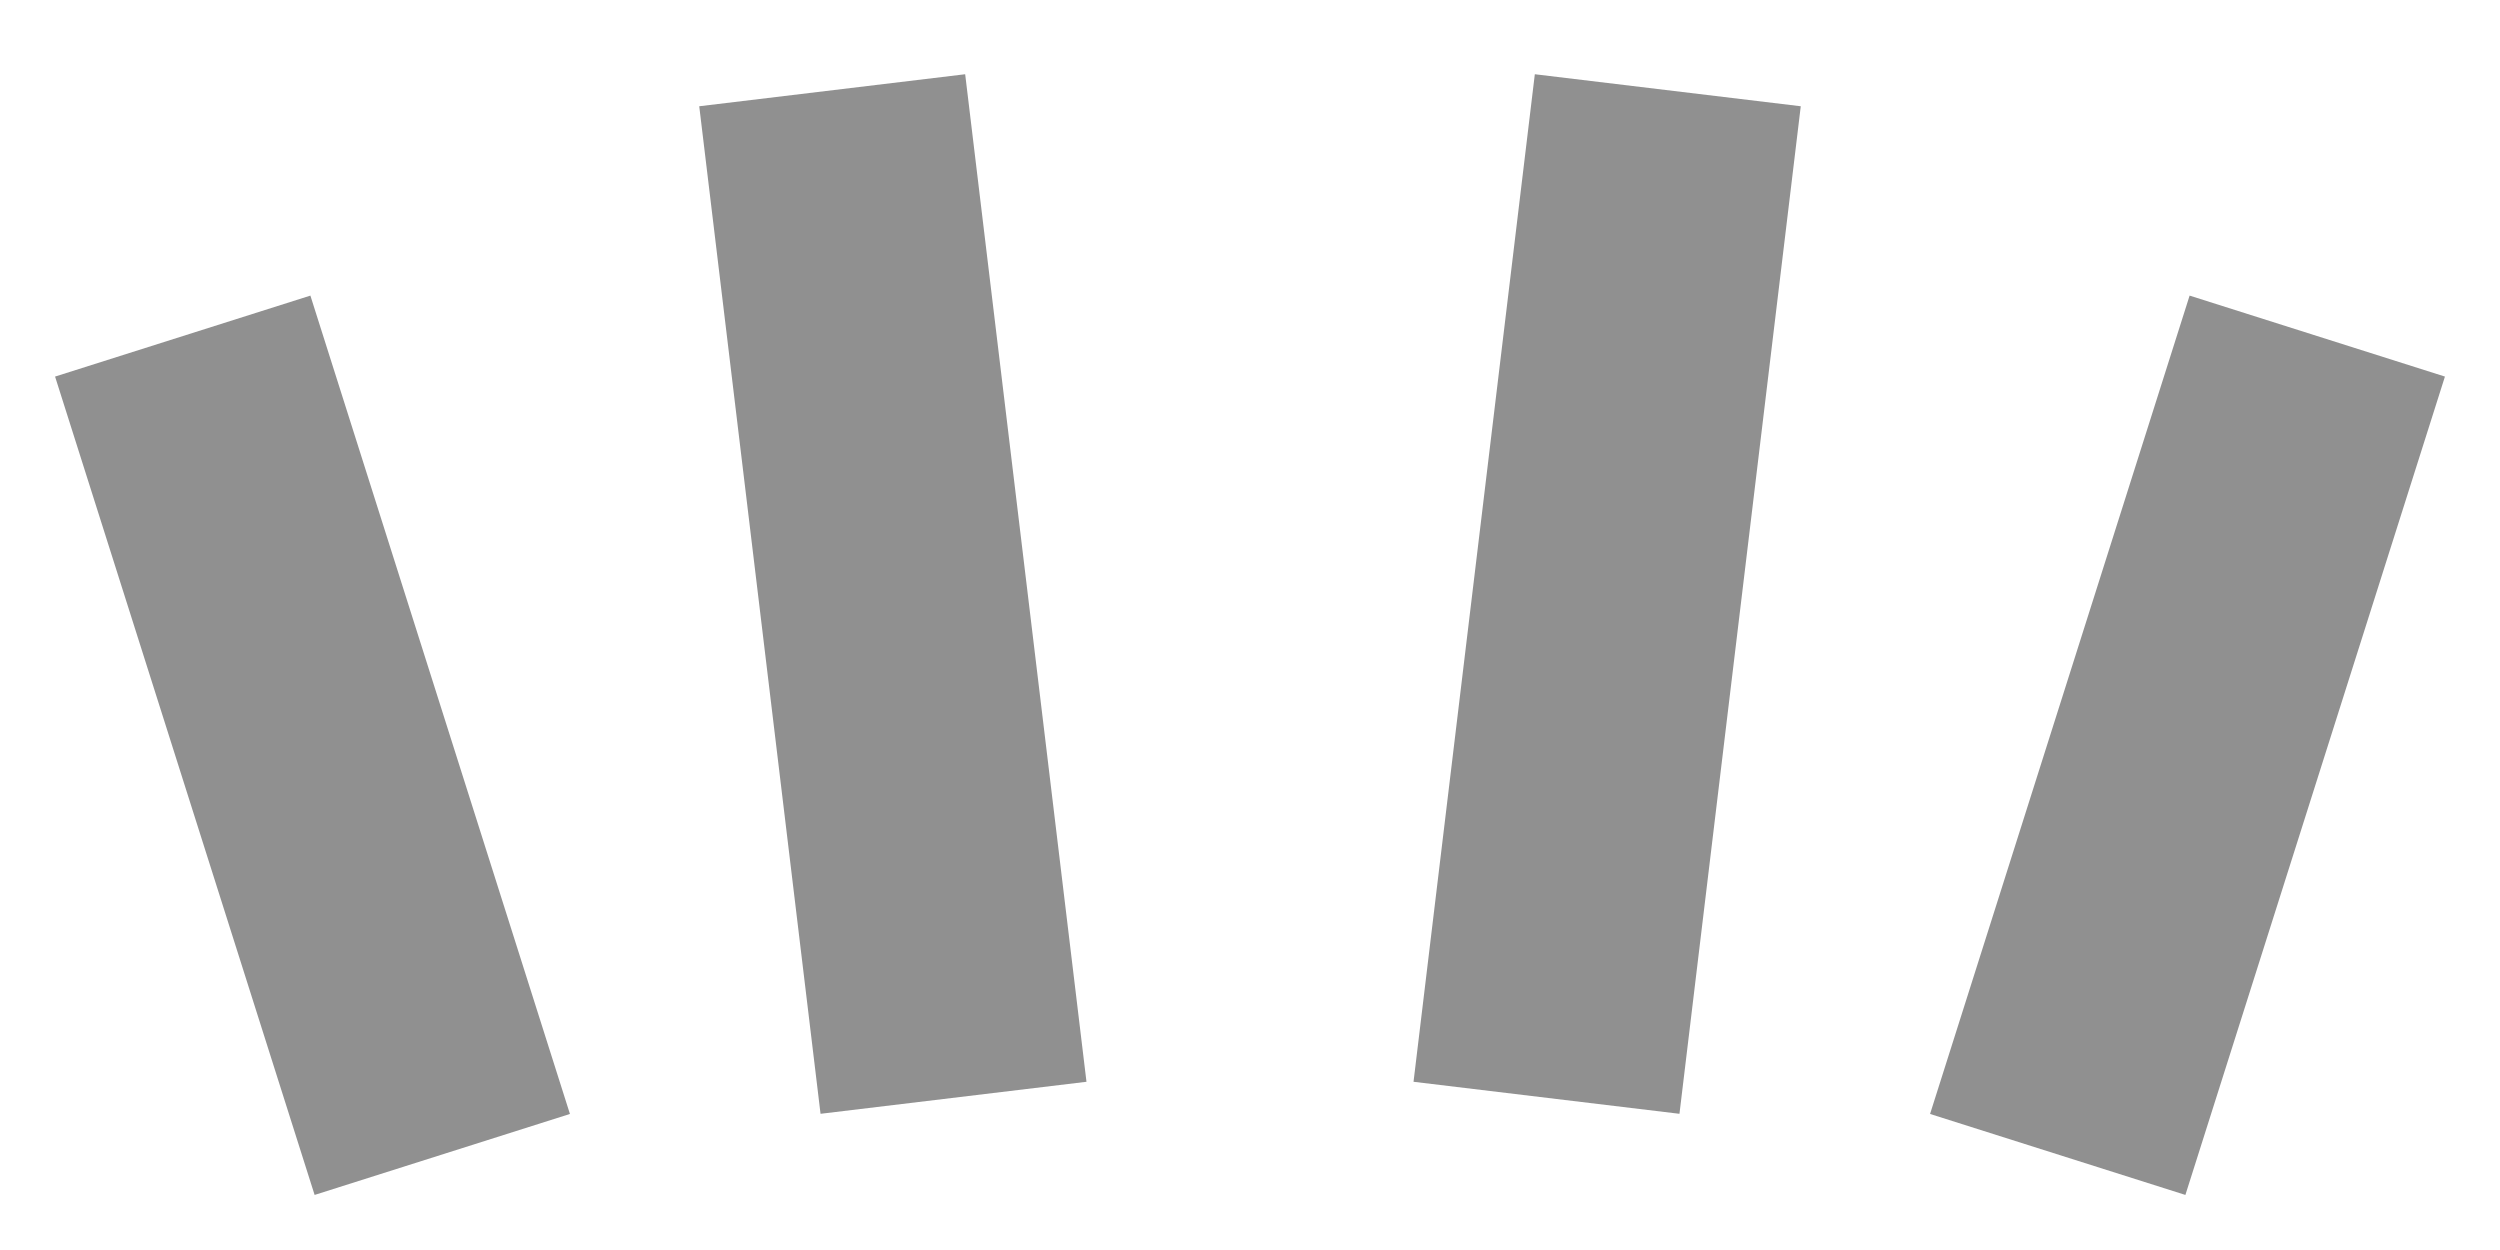
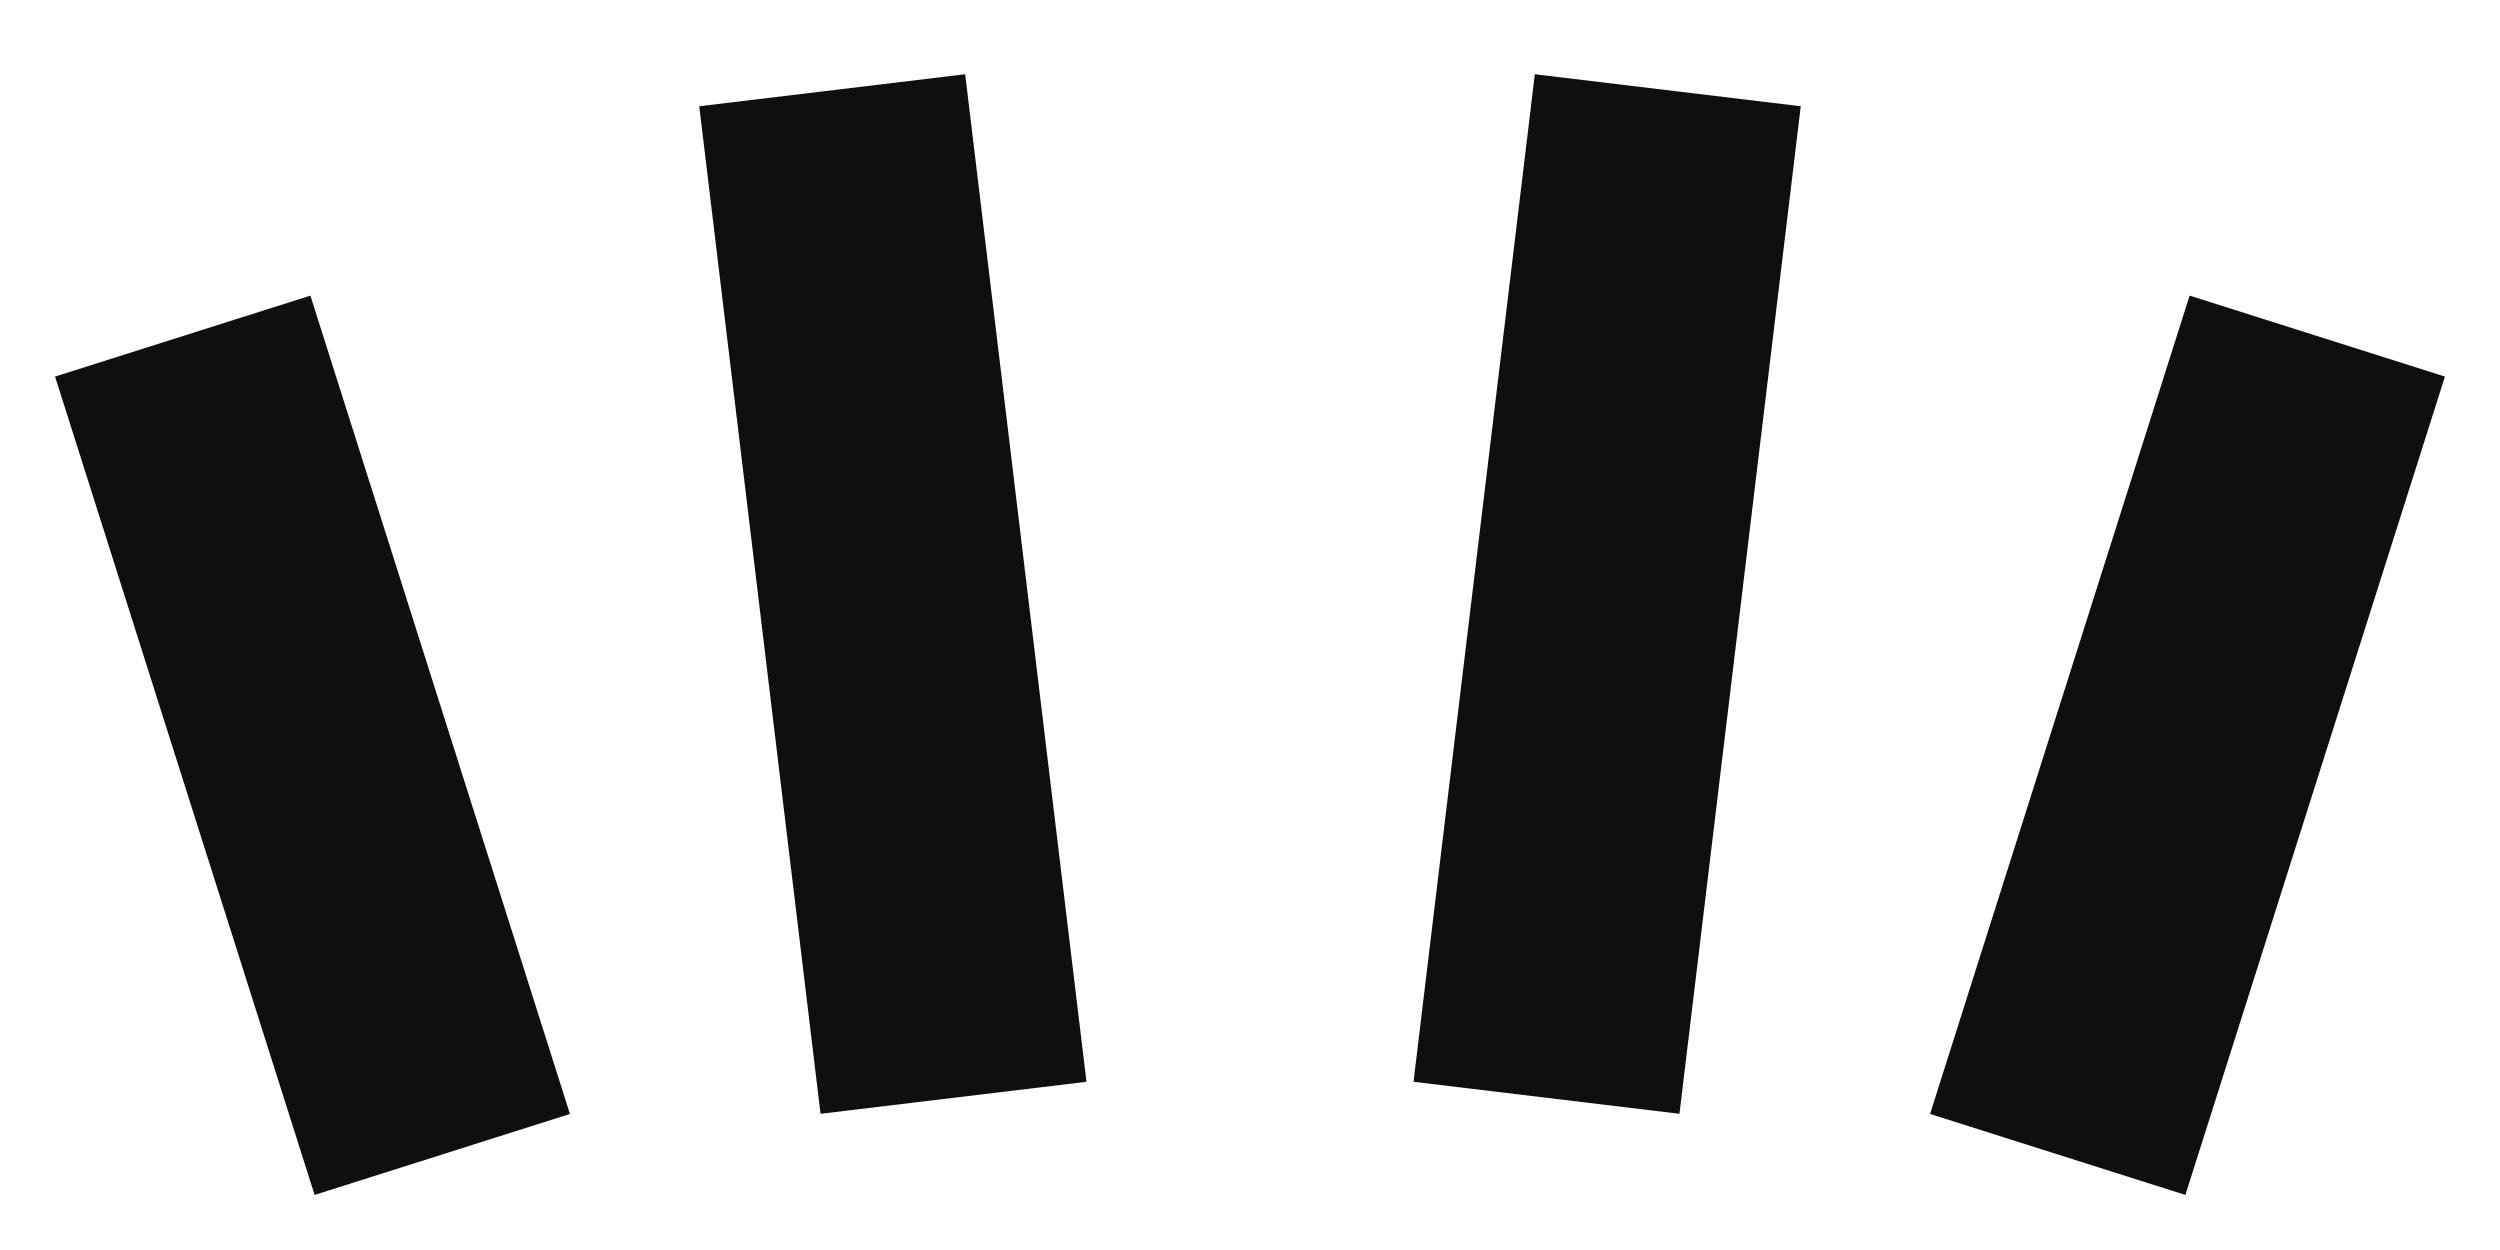
<svg xmlns="http://www.w3.org/2000/svg" width="28" height="14">
-   <path d="m4.5 11.5-2-6.306m8 5.612L9.5 2.5m8 8.306 1-8.306m5 9 2-6.306" stroke="#0F0F0F" stroke-width="3" fill="none" fill-rule="evenodd" opacity=".461" stroke-linecap="square" />
+   <path d="m4.5 11.5-2-6.306m8 5.612L9.5 2.5m8 8.306 1-8.306m5 9 2-6.306" stroke="#0F0F0F" stroke-width="3" fill="none" fill-rule="evenodd" stroke-linecap="square" />
</svg>
